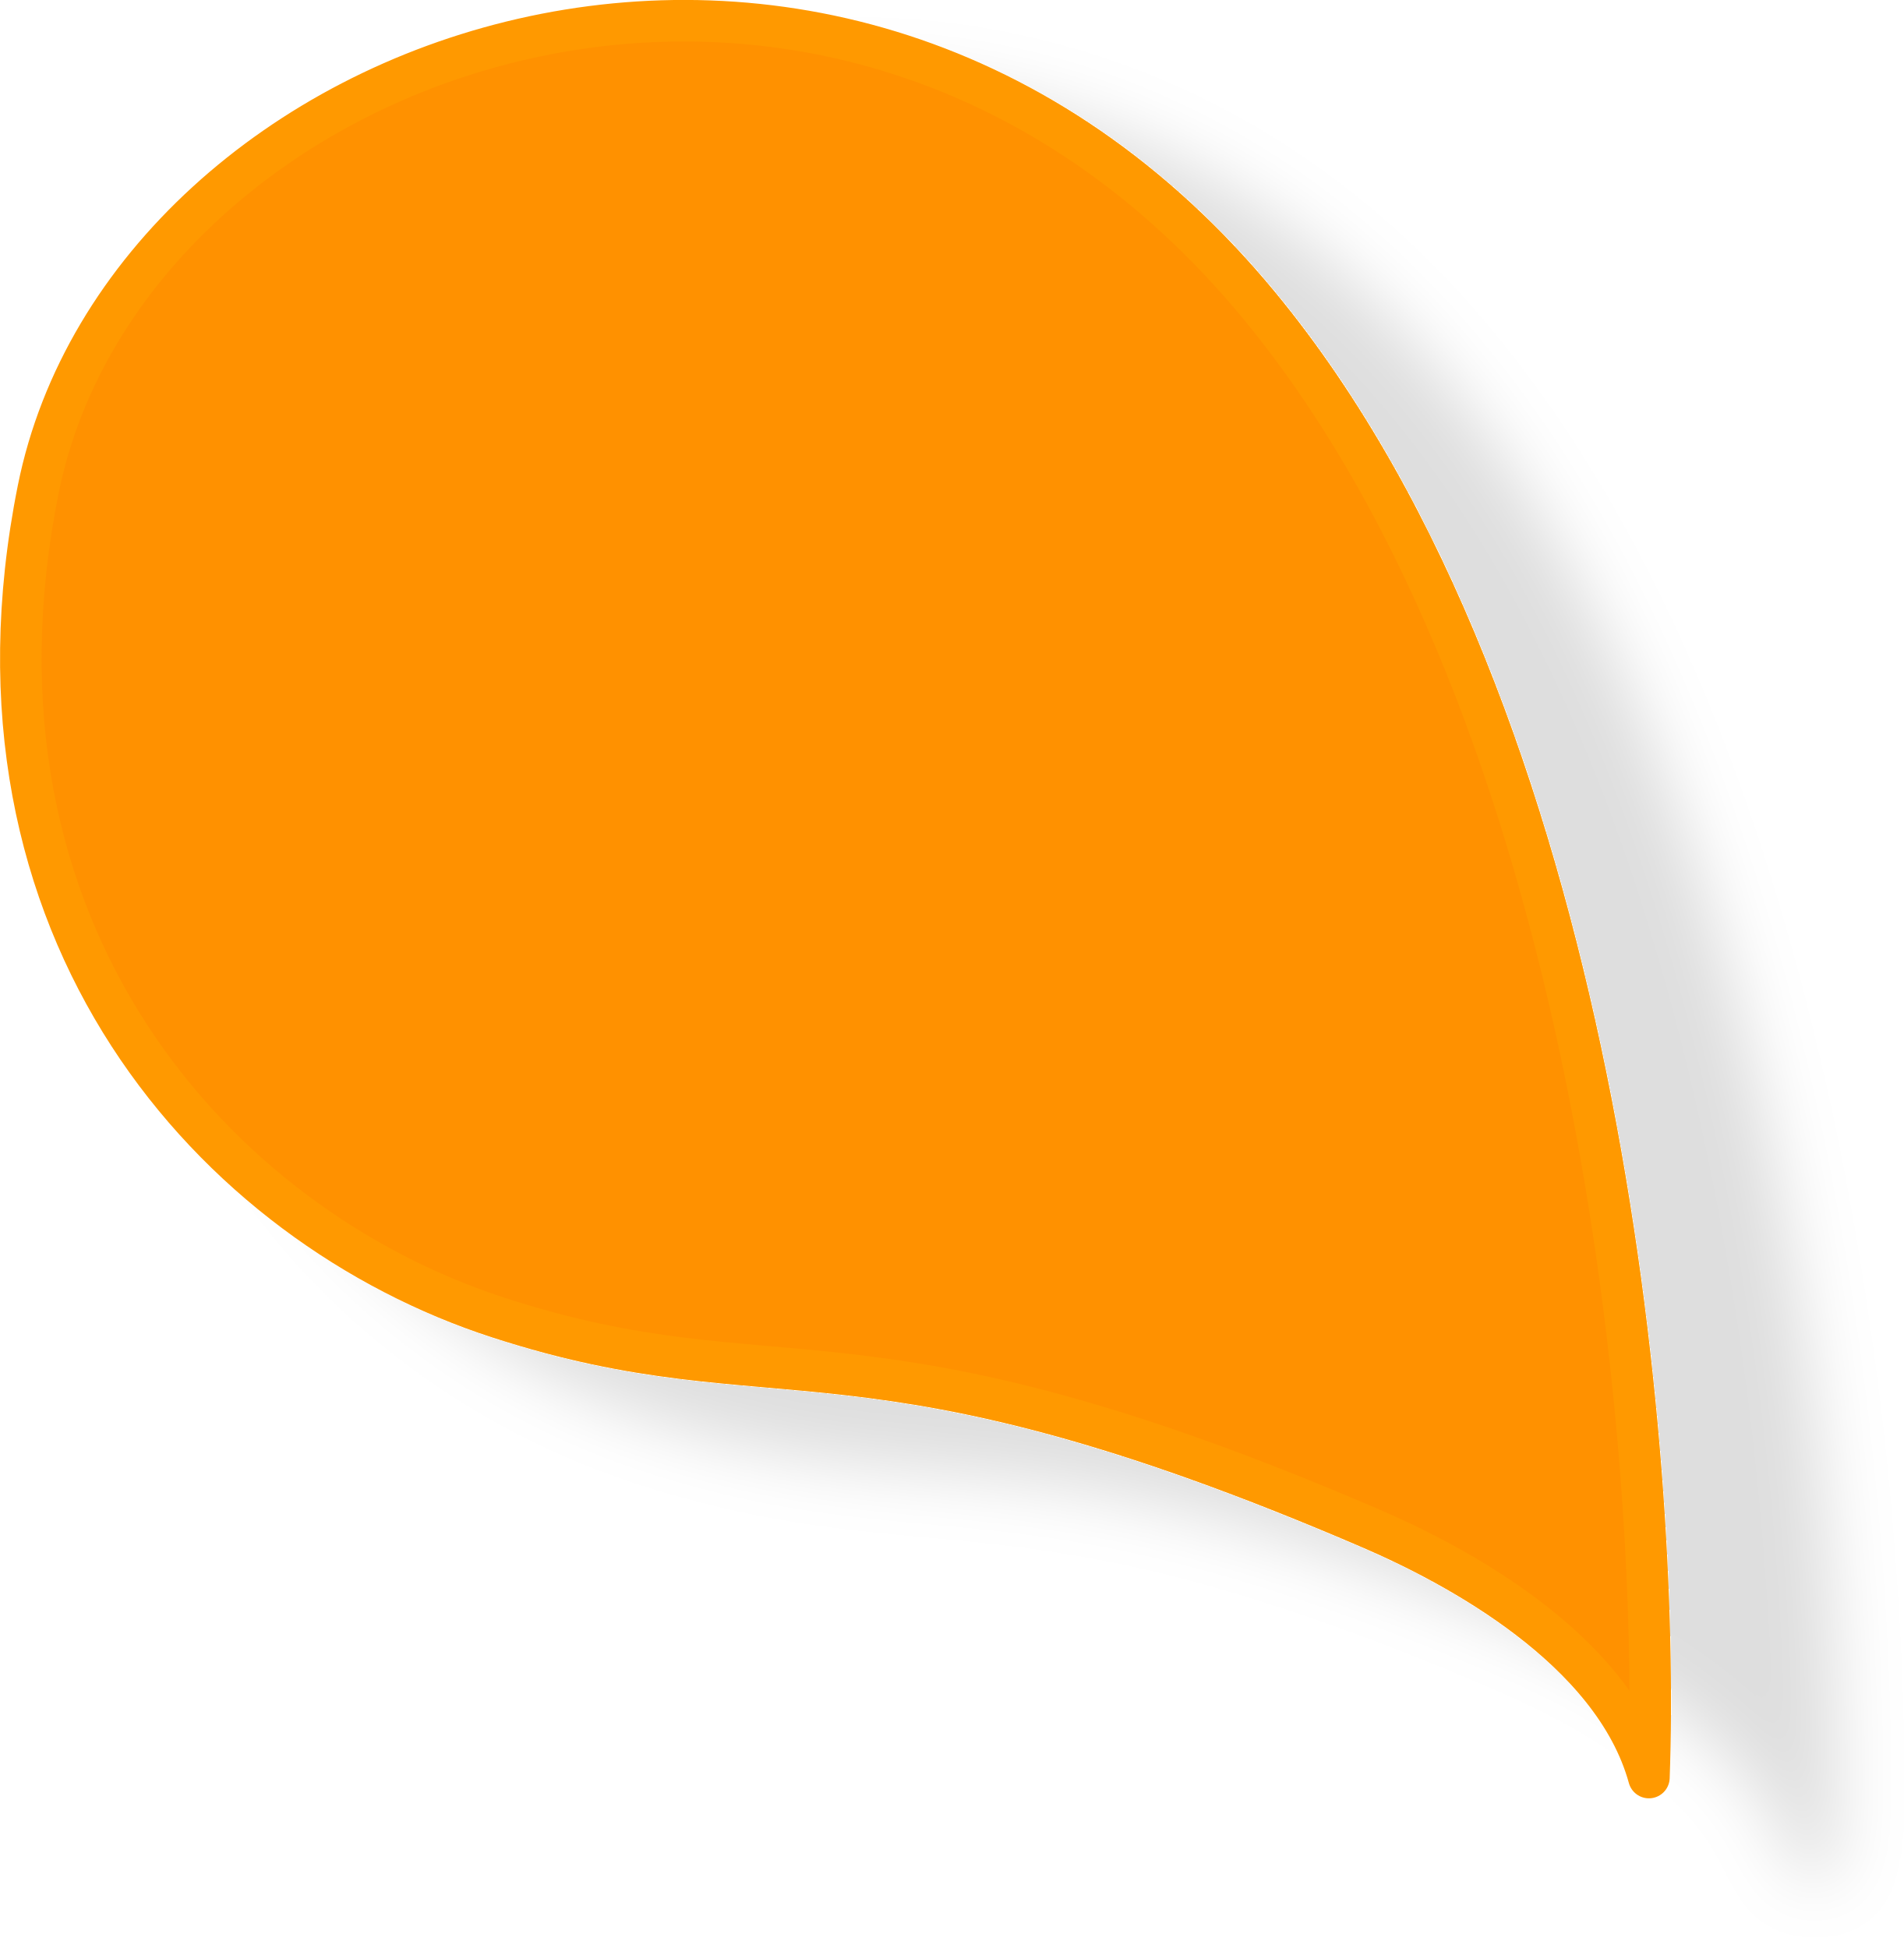
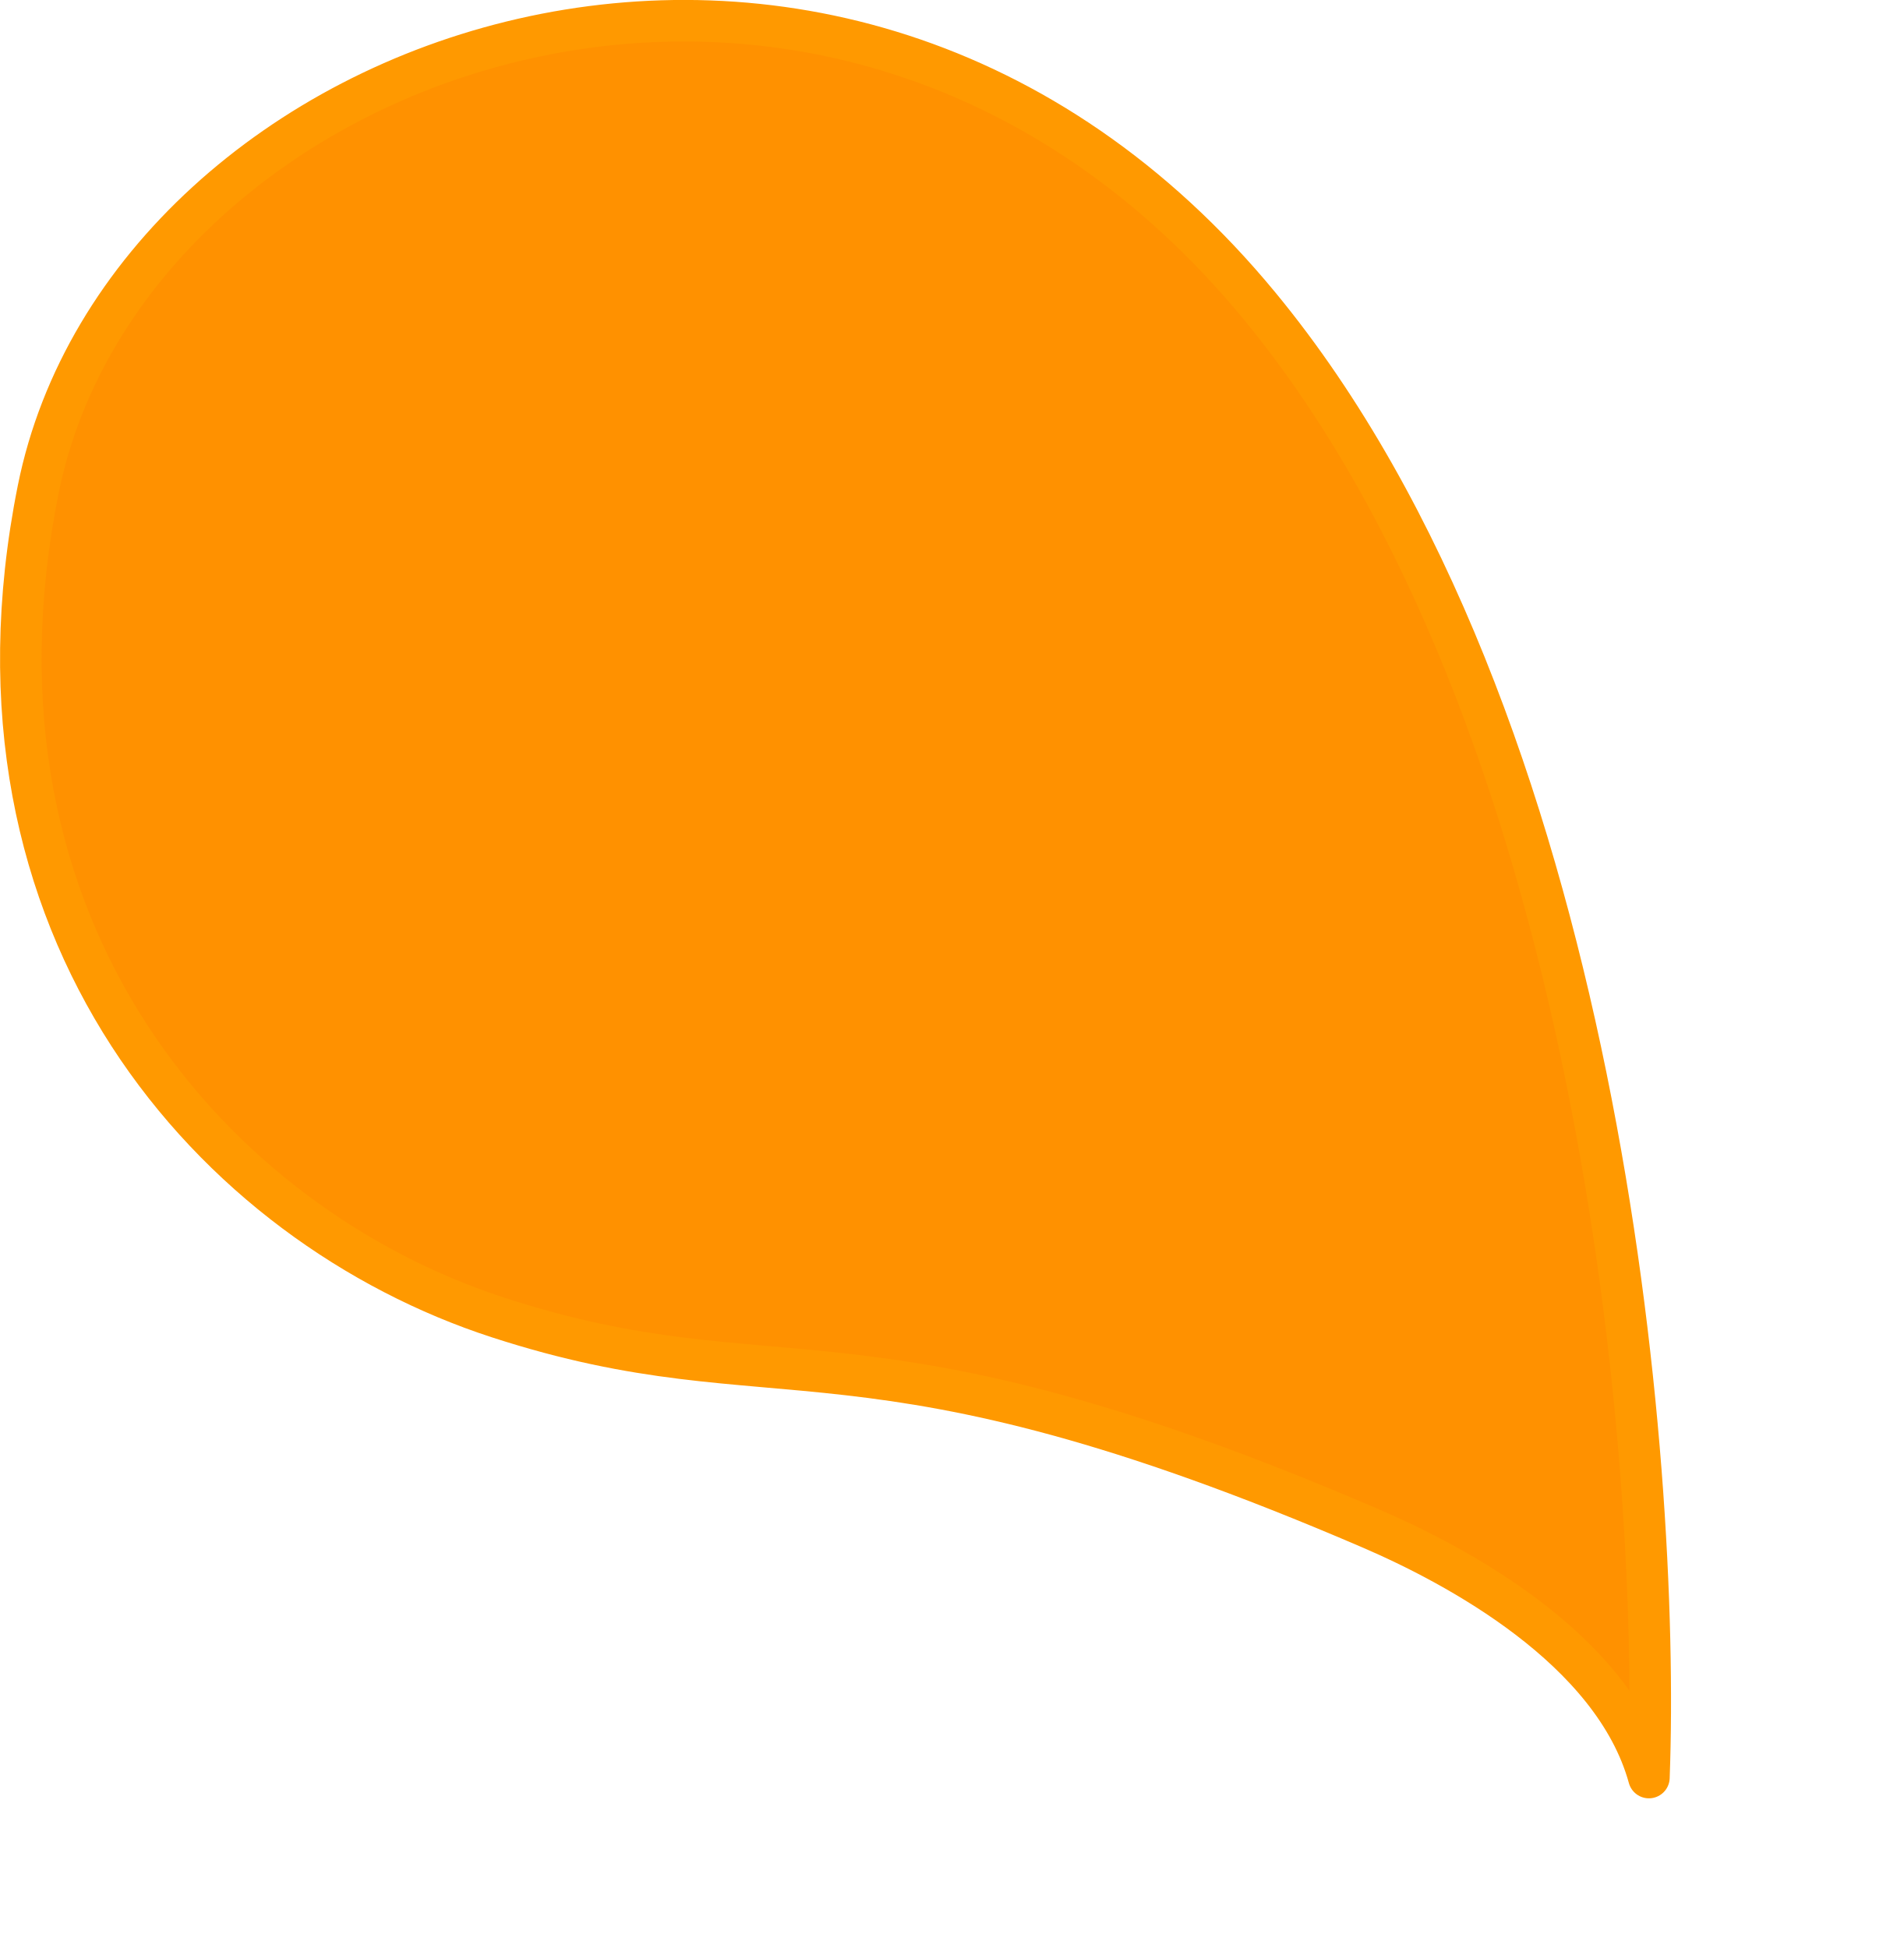
<svg xmlns="http://www.w3.org/2000/svg" preserveAspectRatio="none" overflow="visible" style="display: block;" width="21.308" height="21.806" viewBox="0 0 21.308 21.806" fill="none">
-   <g id="Vector 1233" filter="url(#filter0_d_0_291)">
+   <g id="Vector 1233">
    <path d="M14.095 3.423C17.899 8.036 18.586 16.328 18.454 19.898C18.057 18.456 16.294 17.519 15.336 17.107C9.592 14.636 8.747 15.779 5.577 14.749C2.408 13.72 -0.564 10.425 0.427 5.482C1.417 0.54 9.341 -2.344 14.095 3.423Z" fill="#FF9100" />
    <path d="M14.095 3.423C17.899 8.036 18.586 16.328 18.454 19.898C18.057 18.456 16.294 17.519 15.336 17.107C9.592 14.636 8.747 15.779 5.577 14.749C2.408 13.72 -0.564 10.425 0.427 5.482C1.417 0.54 9.341 -2.344 14.095 3.423Z" stroke="#FF9900" stroke-width="0.465" stroke-linejoin="round" />
  </g>
-   <defs>
-     <filter id="filter0_d_0_291" x="0" y="0" width="21.308" height="21.806" filterUnits="userSpaceOnUse" color-interpolation-filters="sRGB">
-       <feFlood flood-opacity="0" result="BackgroundImageFix" />
-       <feColorMatrix in="SourceAlpha" type="matrix" values="0 0 0 0 0 0 0 0 0 0 0 0 0 0 0 0 0 0 127 0" result="hardAlpha" />
-       <feOffset dx="1.862" dy="0.931" />
-       <feGaussianBlur stdDeviation="0.372" />
-       <feComposite in2="hardAlpha" operator="out" />
-       <feColorMatrix type="matrix" values="0 0 0 0 0 0 0 0 0 0 0 0 0 0 0 0 0 0 0.13 0" />
-       <feBlend mode="normal" in2="BackgroundImageFix" result="effect1_dropShadow_0_291" />
-       <feBlend mode="normal" in="SourceGraphic" in2="effect1_dropShadow_0_291" result="shape" />
-     </filter>
-   </defs>
</svg>
